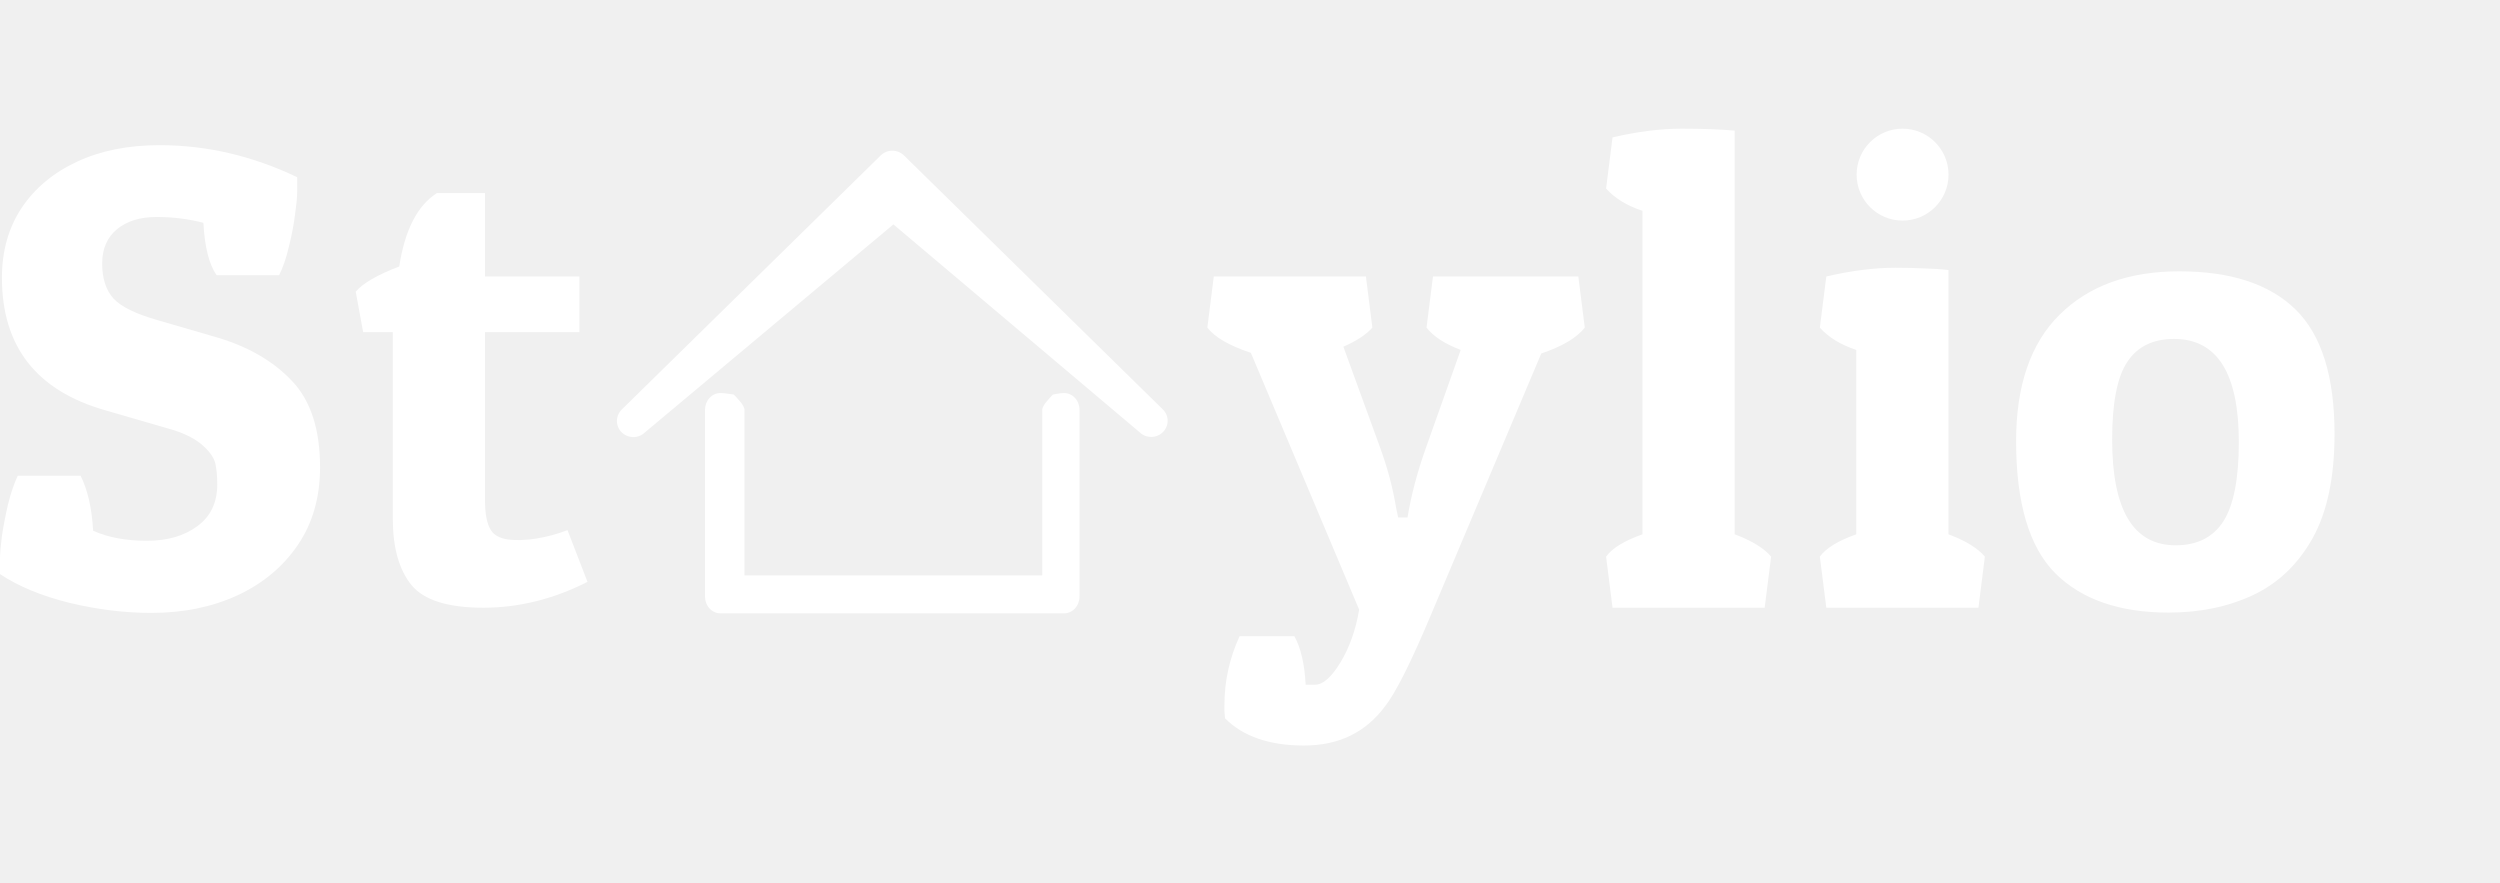
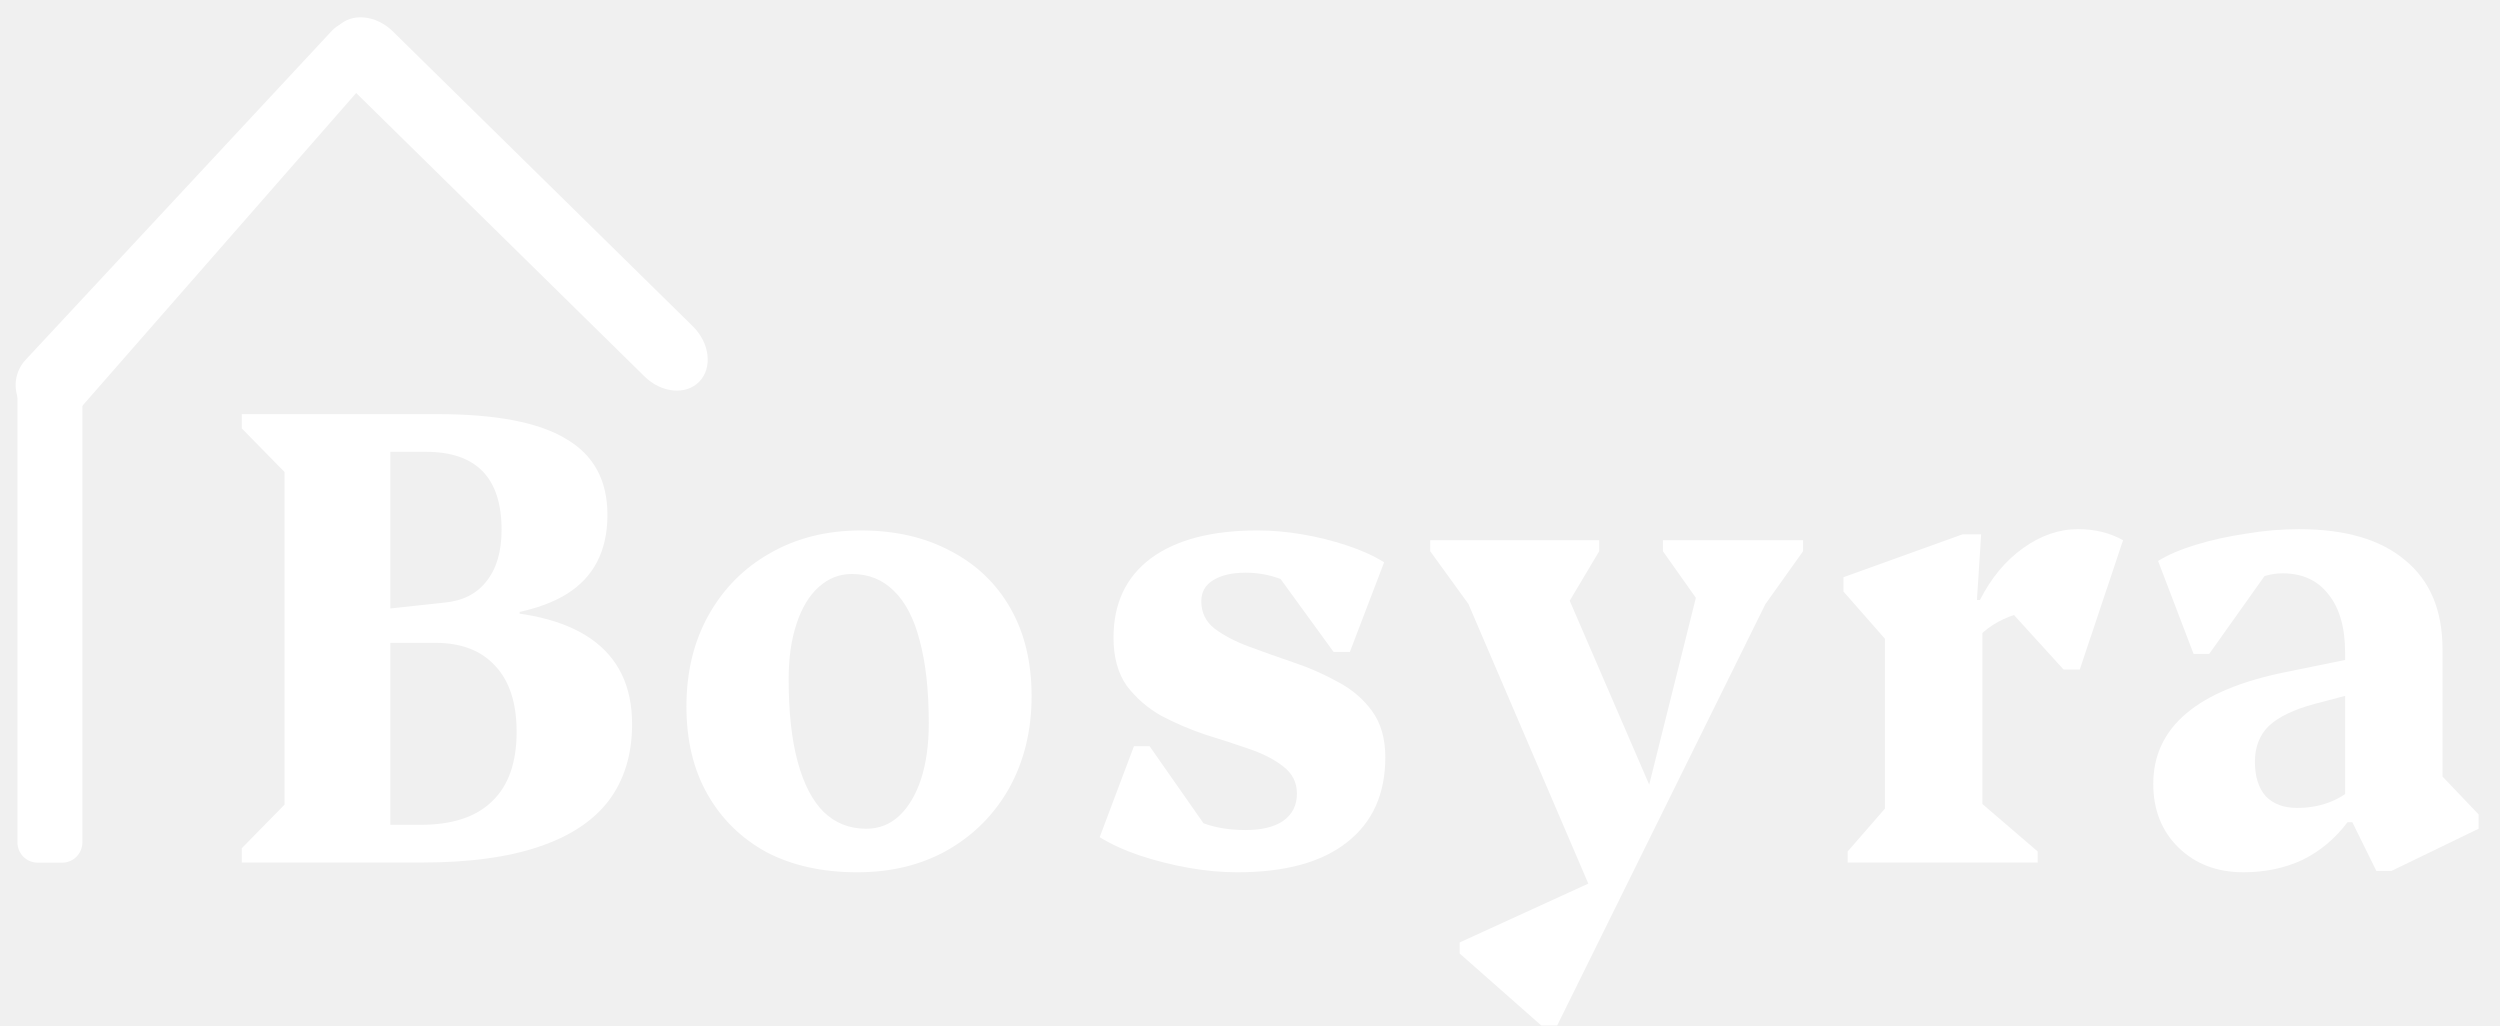
- <svg xmlns="http://www.w3.org/2000/svg" width="136" height="48" viewBox="0 0 136 48" fill="none">
-   <mask id="mask0_2278_12031" style="mask-type:alpha" maskUnits="userSpaceOnUse" x="0" y="0" width="136" height="48">
-     <rect width="136" height="48" fill="#D9D9D9" />
+ <svg xmlns="http://www.w3.org/2000/svg" width="117" height="48" viewBox="0 0 117 48" fill="none">
+   <mask id="mask0_1305_3" style="mask-type:alpha" maskUnits="userSpaceOnUse" x="0" y="0" width="117" height="48">
+     <rect width="117" height="48" fill="#D9D9D9" />
  </mask>
-   <g mask="url(#mask0_2278_12031)">
-     <path d="M126.999 23.611C126.999 25.957 126.602 27.846 125.807 29.277C125.012 30.697 123.931 31.729 122.563 32.374C121.207 33.008 119.676 33.325 117.969 33.325C115.304 33.325 113.253 32.615 111.815 31.195C110.389 29.764 109.676 27.365 109.676 23.998C109.676 20.972 110.465 18.678 112.043 17.118C113.633 15.546 115.801 14.76 118.548 14.76C121.353 14.76 123.463 15.452 124.878 16.836C126.292 18.221 126.999 20.479 126.999 23.611ZM114.901 23.91C114.901 27.746 116.052 29.664 118.355 29.664C119.524 29.664 120.389 29.23 120.95 28.362C121.511 27.482 121.792 26.045 121.792 24.051C121.792 20.309 120.617 18.438 118.267 18.438C117.122 18.438 116.274 18.854 115.725 19.687C115.176 20.508 114.901 21.916 114.901 23.91Z" fill="white" />
-     <path d="M99 17.822L99.351 15.041C100.707 14.725 101.957 14.566 103.103 14.566C103.676 14.566 104.202 14.578 104.681 14.602C105.16 14.613 105.599 14.643 105.996 14.69V29.066C106.931 29.418 107.592 29.823 107.977 30.28L107.627 33.061H99.351L99 30.28C99.327 29.823 99.988 29.418 100.981 29.066V19.036C100.128 18.754 99.468 18.35 99 17.822Z" fill="white" />
-     <path d="M87.371 10.255L87.722 7.475C89.078 7.158 90.329 7 91.474 7C92.62 7 93.584 7.035 94.367 7.106V29.066C95.302 29.418 95.963 29.823 96.349 30.28L95.998 33.061H87.722L87.371 30.28C87.698 29.823 88.359 29.418 89.352 29.066V11.47C88.499 11.188 87.839 10.783 87.371 10.255Z" fill="white" />
-     <path d="M71.028 37.249H71.536C71.969 37.249 72.43 36.844 72.921 36.034C73.412 35.225 73.751 34.269 73.938 33.166L68.047 19.194C66.878 18.807 66.089 18.35 65.68 17.822L66.03 15.041H74.306L74.657 17.822C74.33 18.197 73.804 18.543 73.079 18.86L75.06 24.297C75.481 25.447 75.779 26.567 75.955 27.658L76.06 28.151H76.568C76.767 26.943 77.1 25.682 77.568 24.368L79.462 19.036C78.597 18.707 77.977 18.303 77.603 17.822L77.954 15.041H85.861L86.212 17.822C85.78 18.373 84.99 18.842 83.845 19.23L77.918 33.272C76.796 35.958 75.937 37.677 75.341 38.428C74.289 39.847 72.822 40.557 70.94 40.557C69.058 40.557 67.626 40.064 66.644 39.079C66.632 38.961 66.621 38.838 66.609 38.709C66.609 38.592 66.609 38.474 66.609 38.357C66.609 37.055 66.884 35.806 67.433 34.609H70.414C70.765 35.243 70.969 36.122 71.028 37.249Z" fill="white" />
-     <path d="M57.887 21.381C57.664 21.381 57.277 21.464 57.277 21.464C57.12 21.635 56.698 22.051 56.698 22.293V31.3H40.499V22.293C40.499 22.043 40.077 21.635 39.92 21.464C39.92 21.464 39.413 21.381 39.19 21.381C38.968 21.381 38.754 21.477 38.597 21.648C38.44 21.819 38.352 22.051 38.352 22.293V32.454C38.352 32.696 38.44 32.928 38.597 33.099C38.754 33.27 38.968 33.366 39.19 33.366H57.887C58.109 33.366 58.322 33.27 58.48 33.099C58.637 32.928 58.725 32.696 58.725 32.454V22.293C58.725 22.051 58.637 21.819 58.48 21.648C58.322 21.477 58.109 21.381 57.887 21.381Z" fill="white" />
-     <path d="M63.267 22.281L49.175 8.455C49.007 8.291 48.78 8.198 48.543 8.198C48.306 8.198 48.078 8.291 47.911 8.455L33.82 22.281C33.695 22.404 33.61 22.56 33.576 22.73C33.541 22.9 33.559 23.077 33.627 23.237C33.694 23.397 33.809 23.534 33.956 23.63C34.103 23.727 34.276 23.778 34.453 23.778C34.681 23.778 34.91 23.693 35.085 23.521L48.601 12.207L62.003 23.521C62.172 23.682 62.398 23.771 62.633 23.769C62.867 23.768 63.092 23.675 63.258 23.512C63.424 23.349 63.518 23.129 63.52 22.898C63.522 22.668 63.431 22.446 63.267 22.281Z" fill="white" />
-     <path d="M23.77 10.502H26.383V15.041H31.52V18.068H26.383V27.183C26.383 27.969 26.494 28.526 26.716 28.855C26.88 29.113 27.183 29.277 27.628 29.348C28.084 29.406 28.604 29.389 29.188 29.295C29.773 29.201 30.334 29.048 30.872 28.837L31.959 31.653C30.112 32.591 28.224 33.06 26.295 33.06C24.366 33.06 23.063 32.65 22.385 31.829C21.707 30.996 21.368 29.788 21.368 28.204V18.068H19.755L19.352 15.868C19.737 15.411 20.526 14.953 21.719 14.496C22.023 12.513 22.706 11.182 23.77 10.502Z" fill="white" />
-     <path d="M11.064 12.121C10.246 11.909 9.398 11.804 8.522 11.804C7.633 11.804 6.92 12.021 6.382 12.455C5.833 12.901 5.558 13.528 5.558 14.338C5.558 15.147 5.763 15.781 6.172 16.238C6.581 16.684 7.382 17.077 8.574 17.417L11.783 18.35C13.501 18.854 14.869 19.646 15.886 20.726C16.903 21.793 17.411 23.359 17.411 25.424C17.411 27.054 17.008 28.462 16.201 29.647C15.395 30.832 14.296 31.747 12.905 32.392C11.526 33.026 9.965 33.342 8.223 33.342C6.786 33.342 5.307 33.16 3.787 32.797C2.268 32.421 1.005 31.899 0 31.231V30.386C0 30.116 0.035 29.706 0.105 29.154C0.187 28.603 0.298 28.028 0.438 27.43C0.59 26.82 0.766 26.304 0.964 25.881H4.384C4.769 26.644 4.997 27.641 5.067 28.873C5.874 29.236 6.85 29.418 7.996 29.418C9.106 29.418 10.018 29.154 10.731 28.626C11.456 28.099 11.818 27.342 11.818 26.356C11.818 25.887 11.783 25.506 11.713 25.213C11.643 24.908 11.421 24.585 11.046 24.245C10.672 23.905 10.14 23.623 9.451 23.4L5.751 22.327C1.987 21.259 0.105 18.854 0.105 15.112C0.105 13.658 0.462 12.39 1.175 11.311C1.9 10.232 2.905 9.393 4.191 8.795C5.476 8.197 6.973 7.897 8.679 7.897C11.239 7.897 13.735 8.478 16.166 9.64V10.467C16.166 10.736 16.125 11.153 16.044 11.716C15.973 12.267 15.863 12.842 15.71 13.44C15.57 14.039 15.395 14.549 15.184 14.971H11.783C11.374 14.385 11.134 13.435 11.064 12.121Z" fill="white" />
-     <circle cx="103.5" cy="9.5" r="2.5" fill="white" />
+   <g mask="url(#mask0_1305_3)">
+     <path d="M32.731 17.857C32.107 18.506 30.957 18.399 30.163 17.617L16.131 3.824C15.336 3.043 15.198 1.883 15.822 1.234C16.446 0.585 17.596 0.693 18.39 1.474L32.422 15.268C33.217 16.049 33.355 17.208 32.731 17.857Z" fill="white" />
+     <path d="M0.945 18.857C0.587 18.202 0.687 17.389 1.194 16.845L15.529 1.443C16.079 0.852 17.01 0.859 17.552 1.457C18.029 1.984 18.036 2.79 17.568 3.325L3.706 19.163C2.928 20.052 1.515 19.895 0.945 18.857Z" fill="white" />
+     <path d="M0.816 17.77C0.816 17.244 1.24 16.817 1.761 16.817H2.91C3.432 16.817 3.856 17.244 3.856 17.77V39.42C3.856 39.946 3.432 40.373 2.91 40.373H1.761C1.24 40.373 0.816 39.946 0.816 39.42V28.595V17.77Z" fill="white" />
+     <path d="M111.215 40.761L110.089 38.48H109.751V30.542C109.751 29.366 109.489 28.454 108.963 27.805C108.457 27.156 107.744 26.832 106.824 26.832C106.299 26.832 105.802 26.974 105.333 27.258C104.882 27.541 104.517 27.927 104.235 28.413L104.263 25.494H107.021L103.391 30.603H102.659L100.999 26.254C101.449 25.97 102.04 25.717 102.772 25.494C103.503 25.271 104.282 25.098 105.108 24.977C105.952 24.835 106.777 24.764 107.584 24.764C109.761 24.764 111.421 25.25 112.566 26.224C113.729 27.177 114.31 28.565 114.31 30.39V37.324L113.1 35.074L115.999 38.115V38.784L111.918 40.761H111.215ZM104.995 40.822C103.757 40.822 102.743 40.437 101.955 39.666C101.167 38.896 100.773 37.902 100.773 36.686C100.773 34.03 102.837 32.286 106.965 31.455L110.399 30.755V32.397L108.316 32.945C107.34 33.208 106.627 33.553 106.177 33.979C105.745 34.405 105.53 34.962 105.53 35.652C105.53 36.341 105.699 36.878 106.036 37.264C106.393 37.629 106.881 37.811 107.5 37.811C108.55 37.811 109.442 37.487 110.173 36.838V38.48H109.864C109.282 39.251 108.579 39.839 107.753 40.244C106.927 40.629 106.008 40.822 104.995 40.822Z" fill="white" />
+     <path d="M86.47 40.366V39.849L88.666 37.324L88.215 38.176V28.991L89.425 31.272L86.273 27.683V27.014L91.846 25.007H92.718L92.521 28.079H92.775V38.206L92.352 37.264L95.364 39.849V40.366H86.47ZM92.324 30.116L92.352 28.079H92.662C93.187 27.045 93.863 26.234 94.688 25.646C95.514 25.058 96.368 24.764 97.249 24.764C98.037 24.764 98.741 24.936 99.36 25.281L97.334 31.333H96.574L93.338 27.775L96.546 28.444C95.57 28.444 94.726 28.586 94.013 28.869C93.3 29.153 92.737 29.569 92.324 30.116Z" fill="white" />
+     <path d="M74.926 42.739L68.172 26.984H69.579V29.448L66.934 25.798V25.281H74.842V25.798L73.013 28.87H72.619V26.163L77.628 37.751L76.812 38.207L79.964 25.585V28.505H79.739L77.825 25.798V25.281H84.383V25.798L81.85 29.357V26.984H83.257L72.872 48H72.14L68.313 44.624V44.107L75.095 41.005L74.926 42.739Z" fill="white" />
+     <path d="M57.91 40.823C57.159 40.823 56.39 40.752 55.602 40.61C54.814 40.468 54.054 40.275 53.322 40.032C52.609 39.789 51.99 39.505 51.465 39.18L53.069 34.922H53.801L57.375 40.032H54.673L54.645 37.173C54.945 37.7 55.414 38.116 56.052 38.42C56.69 38.704 57.431 38.846 58.276 38.846C59.045 38.846 59.636 38.704 60.049 38.42C60.48 38.116 60.696 37.69 60.696 37.143C60.696 36.615 60.48 36.19 60.049 35.865C59.636 35.541 59.101 35.267 58.444 35.044C57.806 34.821 57.122 34.598 56.39 34.375C55.677 34.132 54.992 33.838 54.336 33.493C53.698 33.128 53.163 32.662 52.731 32.094C52.319 31.506 52.112 30.756 52.112 29.843C52.112 28.242 52.694 27.005 53.857 26.133C55.039 25.261 56.7 24.825 58.839 24.825C59.533 24.825 60.236 24.886 60.949 25.008C61.662 25.129 62.356 25.302 63.032 25.525C63.707 25.748 64.289 26.011 64.777 26.316L63.173 30.512H62.413L58.81 25.555H61.568L61.596 28.414C61.315 27.907 60.865 27.512 60.246 27.228C59.627 26.944 58.979 26.802 58.304 26.802C57.647 26.802 57.131 26.924 56.756 27.167C56.399 27.39 56.221 27.715 56.221 28.14C56.221 28.667 56.428 29.093 56.84 29.418C57.272 29.742 57.816 30.026 58.473 30.269C59.129 30.512 59.814 30.756 60.527 30.999C61.259 31.242 61.953 31.547 62.61 31.912C63.266 32.256 63.801 32.712 64.214 33.28C64.627 33.848 64.833 34.568 64.833 35.44C64.833 37.163 64.233 38.491 63.032 39.424C61.85 40.356 60.142 40.823 57.91 40.823Z" fill="white" />
+     <path d="M40.118 40.823C38.485 40.823 37.069 40.508 35.868 39.88C34.686 39.231 33.767 38.329 33.11 37.173C32.453 36.017 32.125 34.649 32.125 33.067C32.125 31.445 32.472 30.016 33.166 28.779C33.861 27.542 34.817 26.579 36.037 25.89C37.275 25.18 38.692 24.825 40.287 24.825C41.9 24.825 43.307 25.15 44.508 25.798C45.709 26.427 46.638 27.319 47.294 28.475C47.951 29.631 48.279 30.999 48.279 32.581C48.279 34.182 47.932 35.612 47.238 36.869C46.544 38.106 45.578 39.079 44.339 39.789C43.12 40.478 41.713 40.823 40.118 40.823ZM40.54 38.785C41.14 38.785 41.656 38.582 42.088 38.177C42.519 37.771 42.857 37.203 43.101 36.474C43.345 35.723 43.467 34.852 43.467 33.858C43.467 32.317 43.326 31.029 43.045 29.995C42.782 28.961 42.379 28.181 41.834 27.654C41.309 27.127 40.653 26.863 39.864 26.863C39.283 26.863 38.767 27.066 38.317 27.471C37.866 27.877 37.519 28.454 37.275 29.205C37.031 29.935 36.909 30.796 36.909 31.79C36.909 33.331 37.05 34.618 37.332 35.652C37.613 36.686 38.016 37.467 38.542 37.994C39.086 38.521 39.752 38.785 40.54 38.785Z" fill="white" />
+     <path d="M15.763 40.366V38.602H19.675C21.157 38.602 22.274 38.237 23.024 37.507C23.793 36.777 24.178 35.693 24.178 34.253C24.178 32.915 23.85 31.891 23.193 31.181C22.536 30.451 21.598 30.086 20.379 30.086H16.41V28.566H21.983C24.497 28.566 26.392 29.012 27.668 29.904C28.944 30.796 29.582 32.124 29.582 33.888C29.582 35.307 29.216 36.504 28.484 37.477C27.752 38.43 26.655 39.15 25.191 39.636C23.747 40.123 21.936 40.366 19.759 40.366H15.763ZM11.316 40.366V39.697L13.315 37.659V22.088L11.316 20.05V19.381H18.268V40.366H11.316ZM23.249 29.052V27.957H24.319V29.052H23.249ZM16.326 28.991V28.687L20.801 28.201C21.664 28.12 22.32 27.785 22.771 27.197C23.24 26.609 23.474 25.808 23.474 24.794C23.474 22.361 22.292 21.145 19.928 21.145H15.988V19.381H20.463C23.202 19.381 25.21 19.766 26.486 20.537C27.78 21.287 28.428 22.473 28.428 24.095C28.428 25.778 27.79 27.015 26.514 27.805C25.238 28.596 23.23 28.991 20.491 28.991H16.326Z" fill="white" />
  </g>
</svg>
